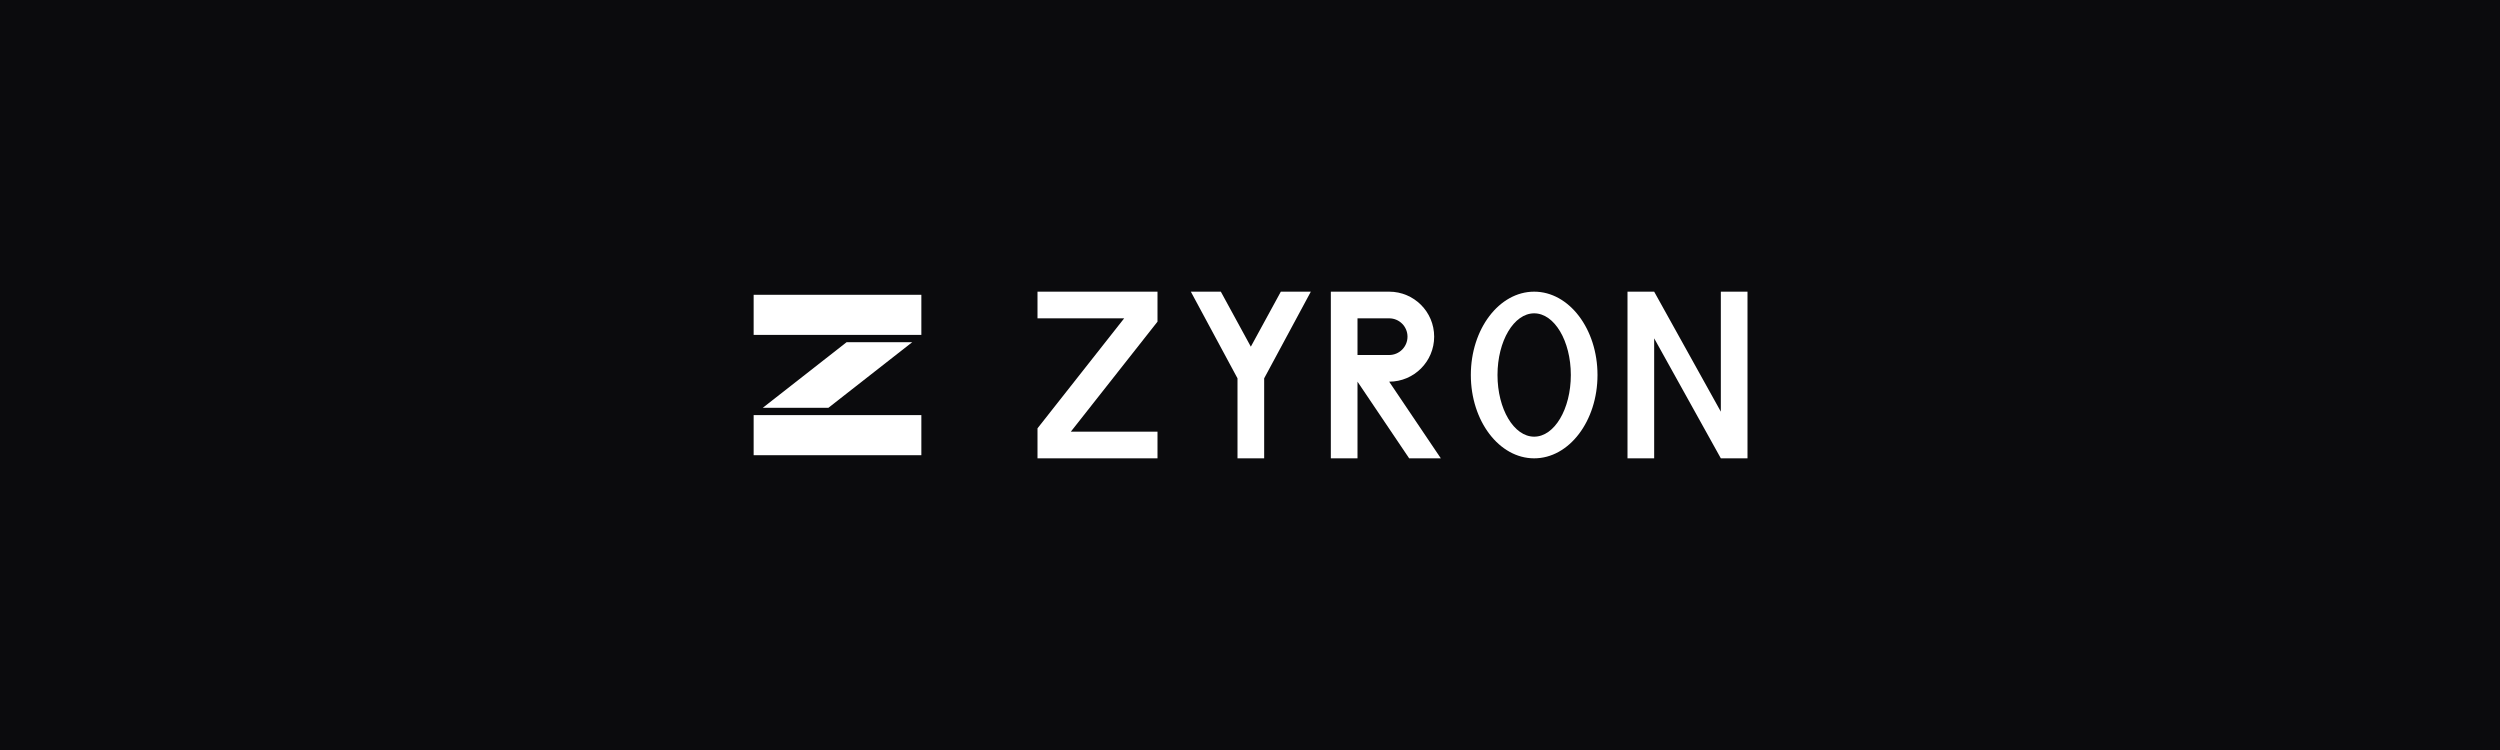
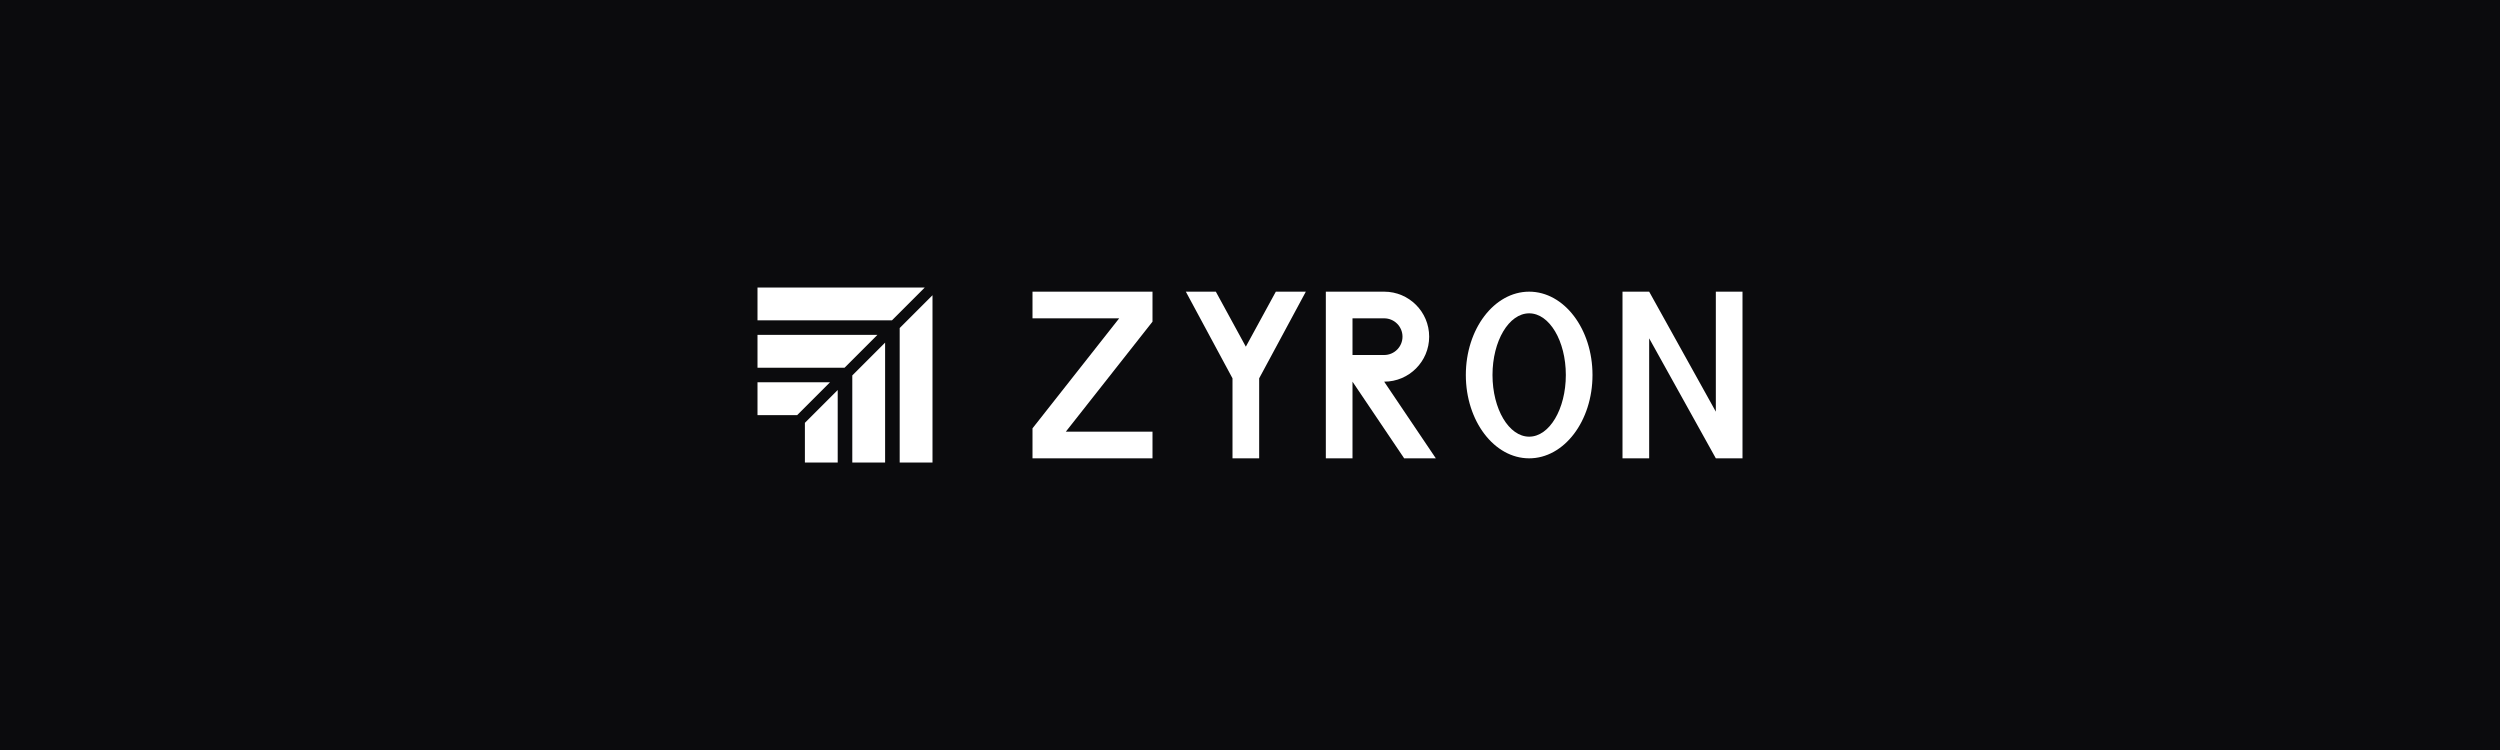
<svg xmlns="http://www.w3.org/2000/svg" viewBox="0 0 1200 360" width="1200" height="360" role="img" aria-label="Zyron">
  <rect width="1200" height="360" fill="#0B0B0D" />
-   <g transform="translate(346 124) scale(1.75)" fill="#FFFFFF">
-     <path d="M9 10 H55 V21 H9 Z" />
-     <path d="M52.5 23 H34.5 L11.5 41 H29.5 Z" />
-     <path d="M9 43 H55 V54 H9 Z" />
+   <g transform="translate(349.6 124) scale(1.75)" fill="#FFFFFF">
+     <path d="M8 8 H53.88 L44.88 17 H8 Z" />
+     <path d="M8 21 H40.88 L31.88 30 H8 Z" />
+     <path d="M8 34 H27.88 L18.88 43 H8 Z" />
+     <path d="M47 19.12 L56 10.12 V56 H47 Z" />
+     <path d="M34 32.12 L43 23.12 V56 H34 Z" />
+     <path d="M21 45.12 L30 36.12 V56 H21 Z" />
  </g>
-   <g transform="translate(498 140) scale(0.8)" fill="#FFFFFF" fill-rule="evenodd">
+   <g transform="translate(495.6 140) scale(0.8)" fill="#FFFFFF" fill-rule="evenodd">
    <path d="M0 0 H72 V18 L20 84 H72 V100 H0 V82 L52 16 H0 Z" />
    <path transform="translate(92 0)" d="M0 0 H18 L36 33 L54 0 H72 L44 52 V100 H28 V52 Z" />
    <path transform="translate(176 0)" d="M0 0 H35 A27 27 0 0 1 35 54 L66 100 H47 L16 54 V100 H0 Z M16 16 H35 A11 11 0 0 1 35 38 H16 Z" />
    <path transform="translate(260 0)" d="M38 0 A38 50 0 1 0 38 100 A38 50 0 1 0 38 0 Z M38 13 A22 37 0 1 0 38 87 A22 37 0 1 0 38 13 Z" />
    <path transform="translate(354 0)" d="M0 0 H16 L56 72 V0 H72 V100 H56 L16 28 V100 H0 Z" />
  </g>
</svg>
